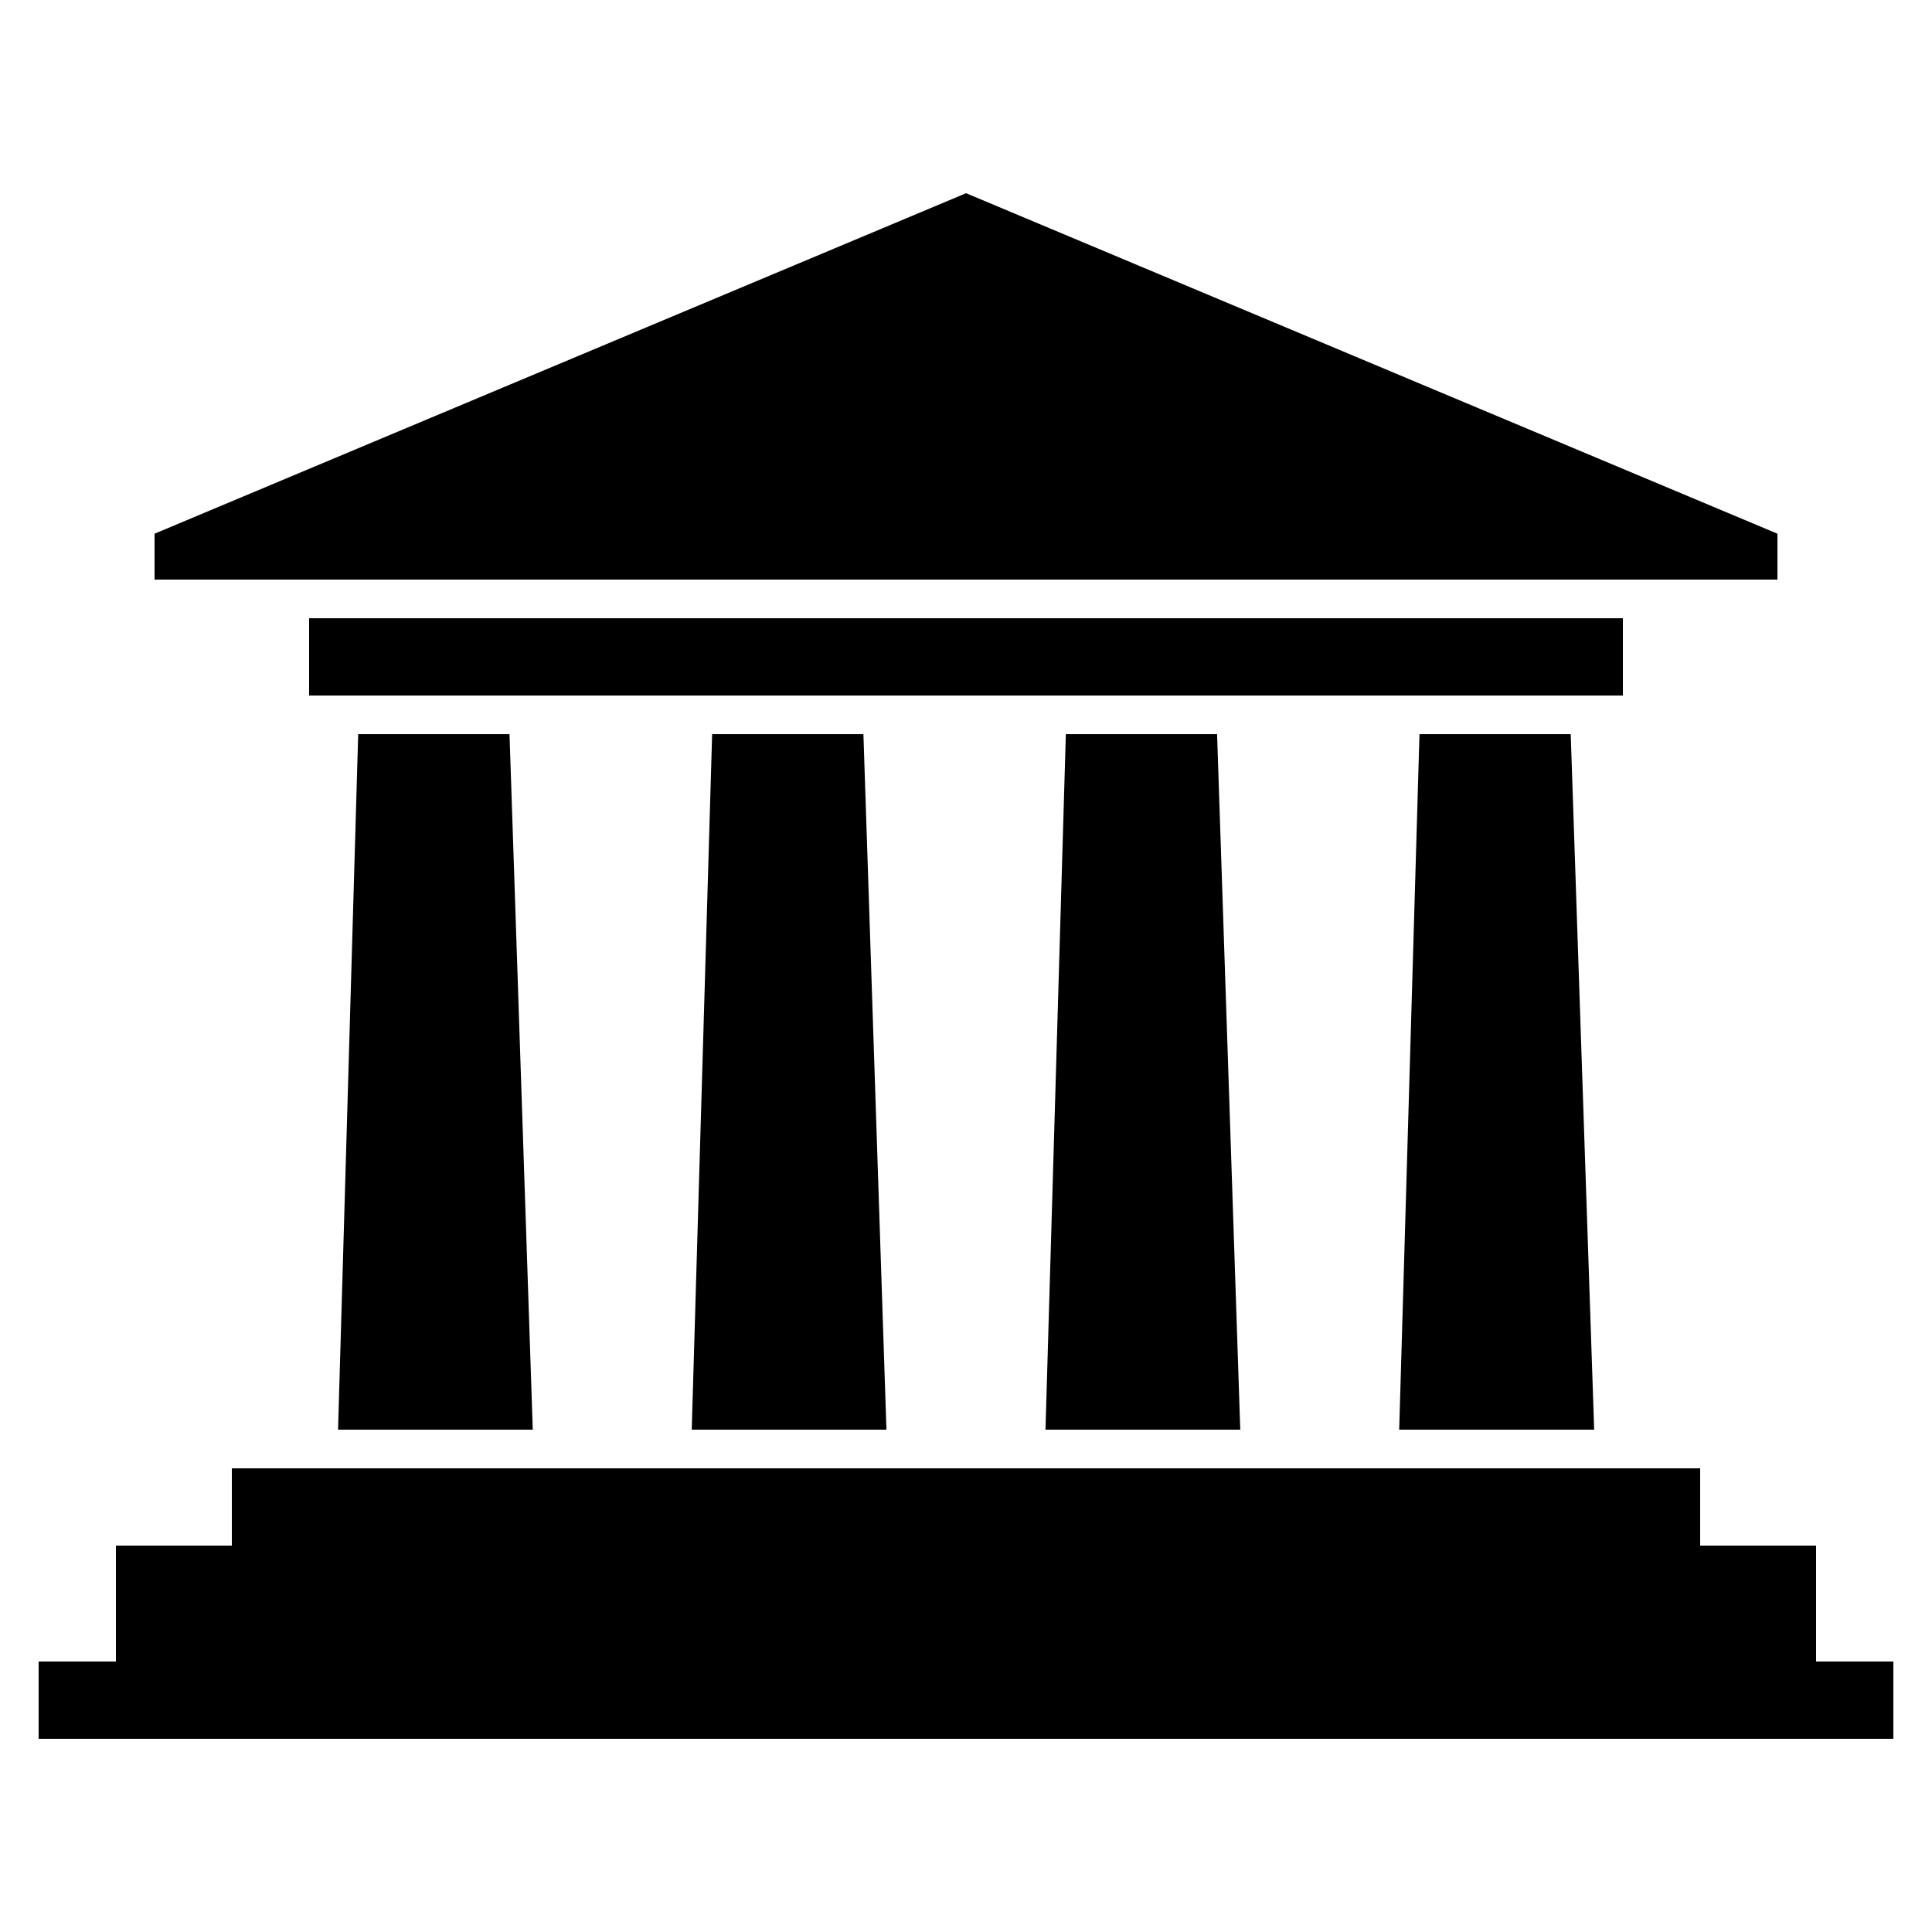
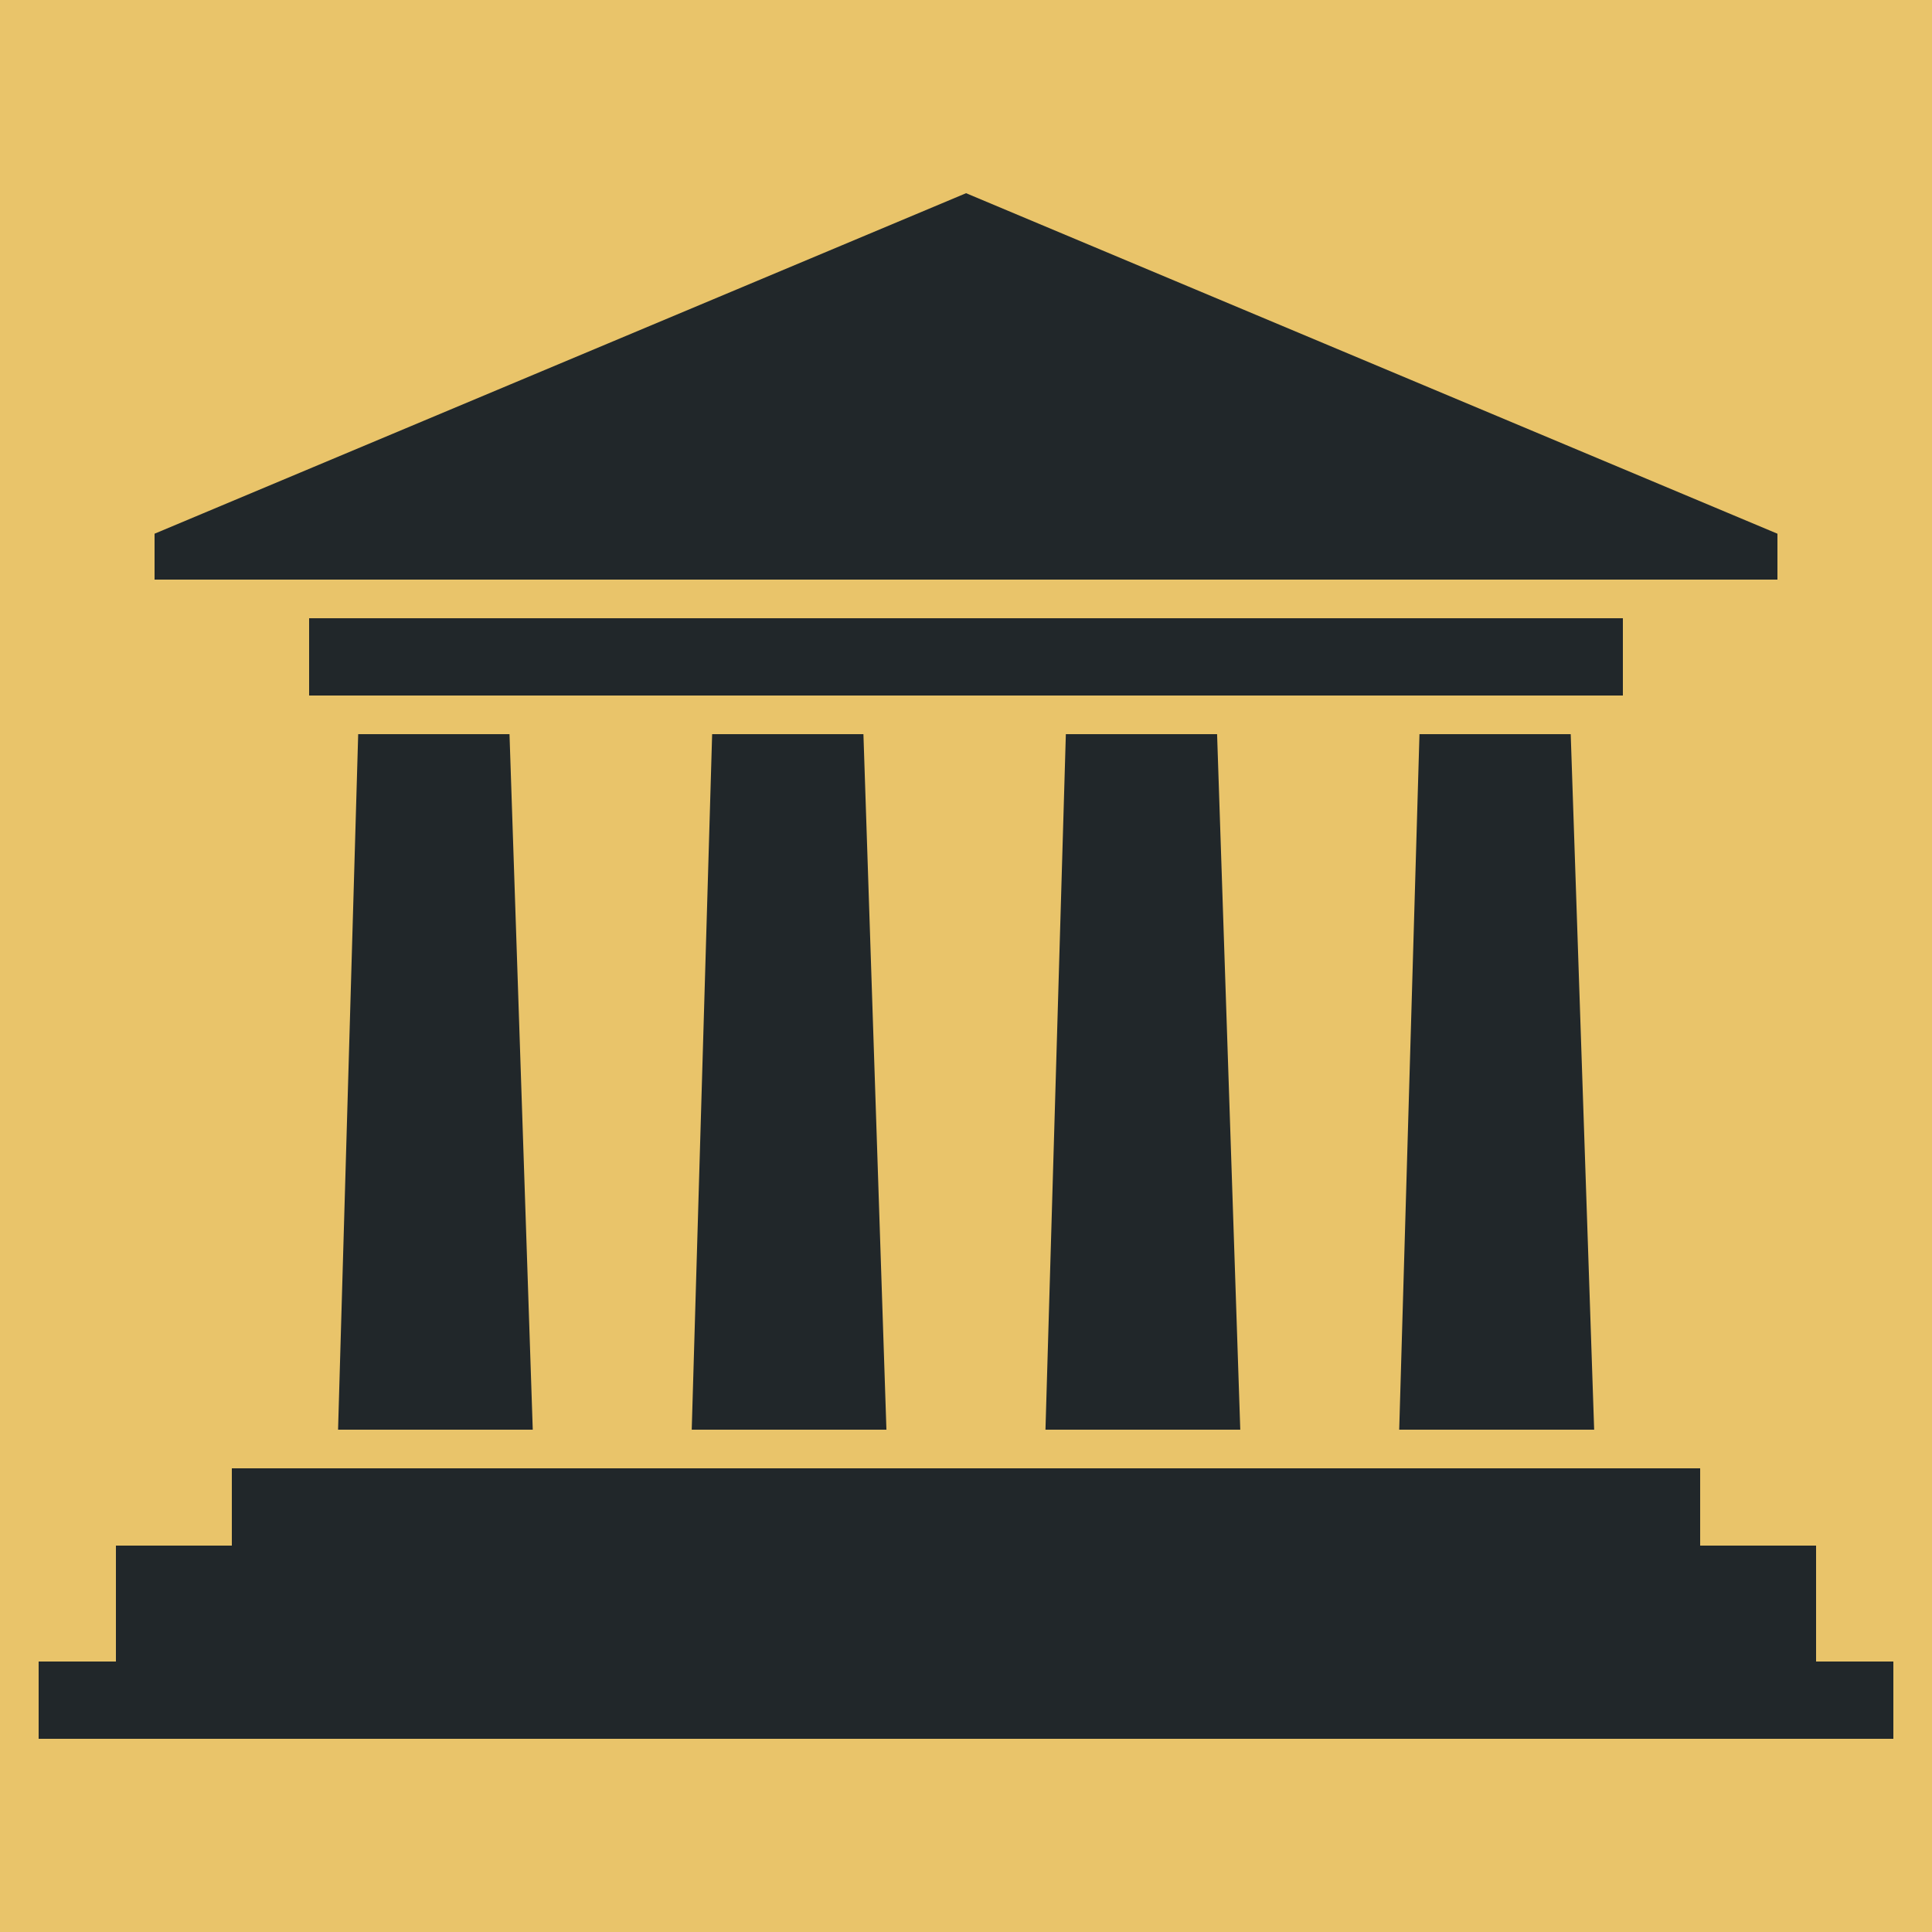
- <svg xmlns="http://www.w3.org/2000/svg" fill="#000000" width="800px" height="800px" viewBox="0 0 50 50" version="1.2" baseProfile="tiny" overflow="inherit">
-   <path d="M9.27 19h3.916l.602 18h-5.039l.521-18zm-3.27 19h38v2h3v3h2v2h-48v-2h2v-3h3v-2zm40-24.188l-20.998-8.812-21.002 8.812v1.188h42v-1.188zm-38 2.188h34v2h-34v-2zm28.736 3h3.914l.607 18h-5.046l.525-18zm-9.152 0h3.914l.6 18h-5.041l.527-18zm-9.154 0h3.915l.596 18h-5.039l.528-18z" />
+ <svg xmlns="http://www.w3.org/2000/svg" width="53" height="53" viewBox="0 0 53 53" fill="none">
+   <rect width="53" height="53" fill="#E9C46A" />
+   <path d="M9.826 20.14H13.977L14.615 39.22H9.274L9.826 20.14ZM6.36 40.28H46.64V42.4H49.82V45.58H51.94V47.7H1.06V45.58H3.18V42.4H6.36V40.28ZM48.76 14.641L26.502 5.3L4.24 14.641V15.9H48.76V14.641ZM8.48 16.96H44.52V19.08H8.48V16.96ZM38.94 20.14H43.089L43.732 39.22H38.384L38.94 20.14ZM29.239 20.14H33.388L34.024 39.22H28.68L29.239 20.14ZM19.536 20.14H23.686L24.317 39.22H18.976L19.536 20.14Z" fill="#21272A" />
</svg>
